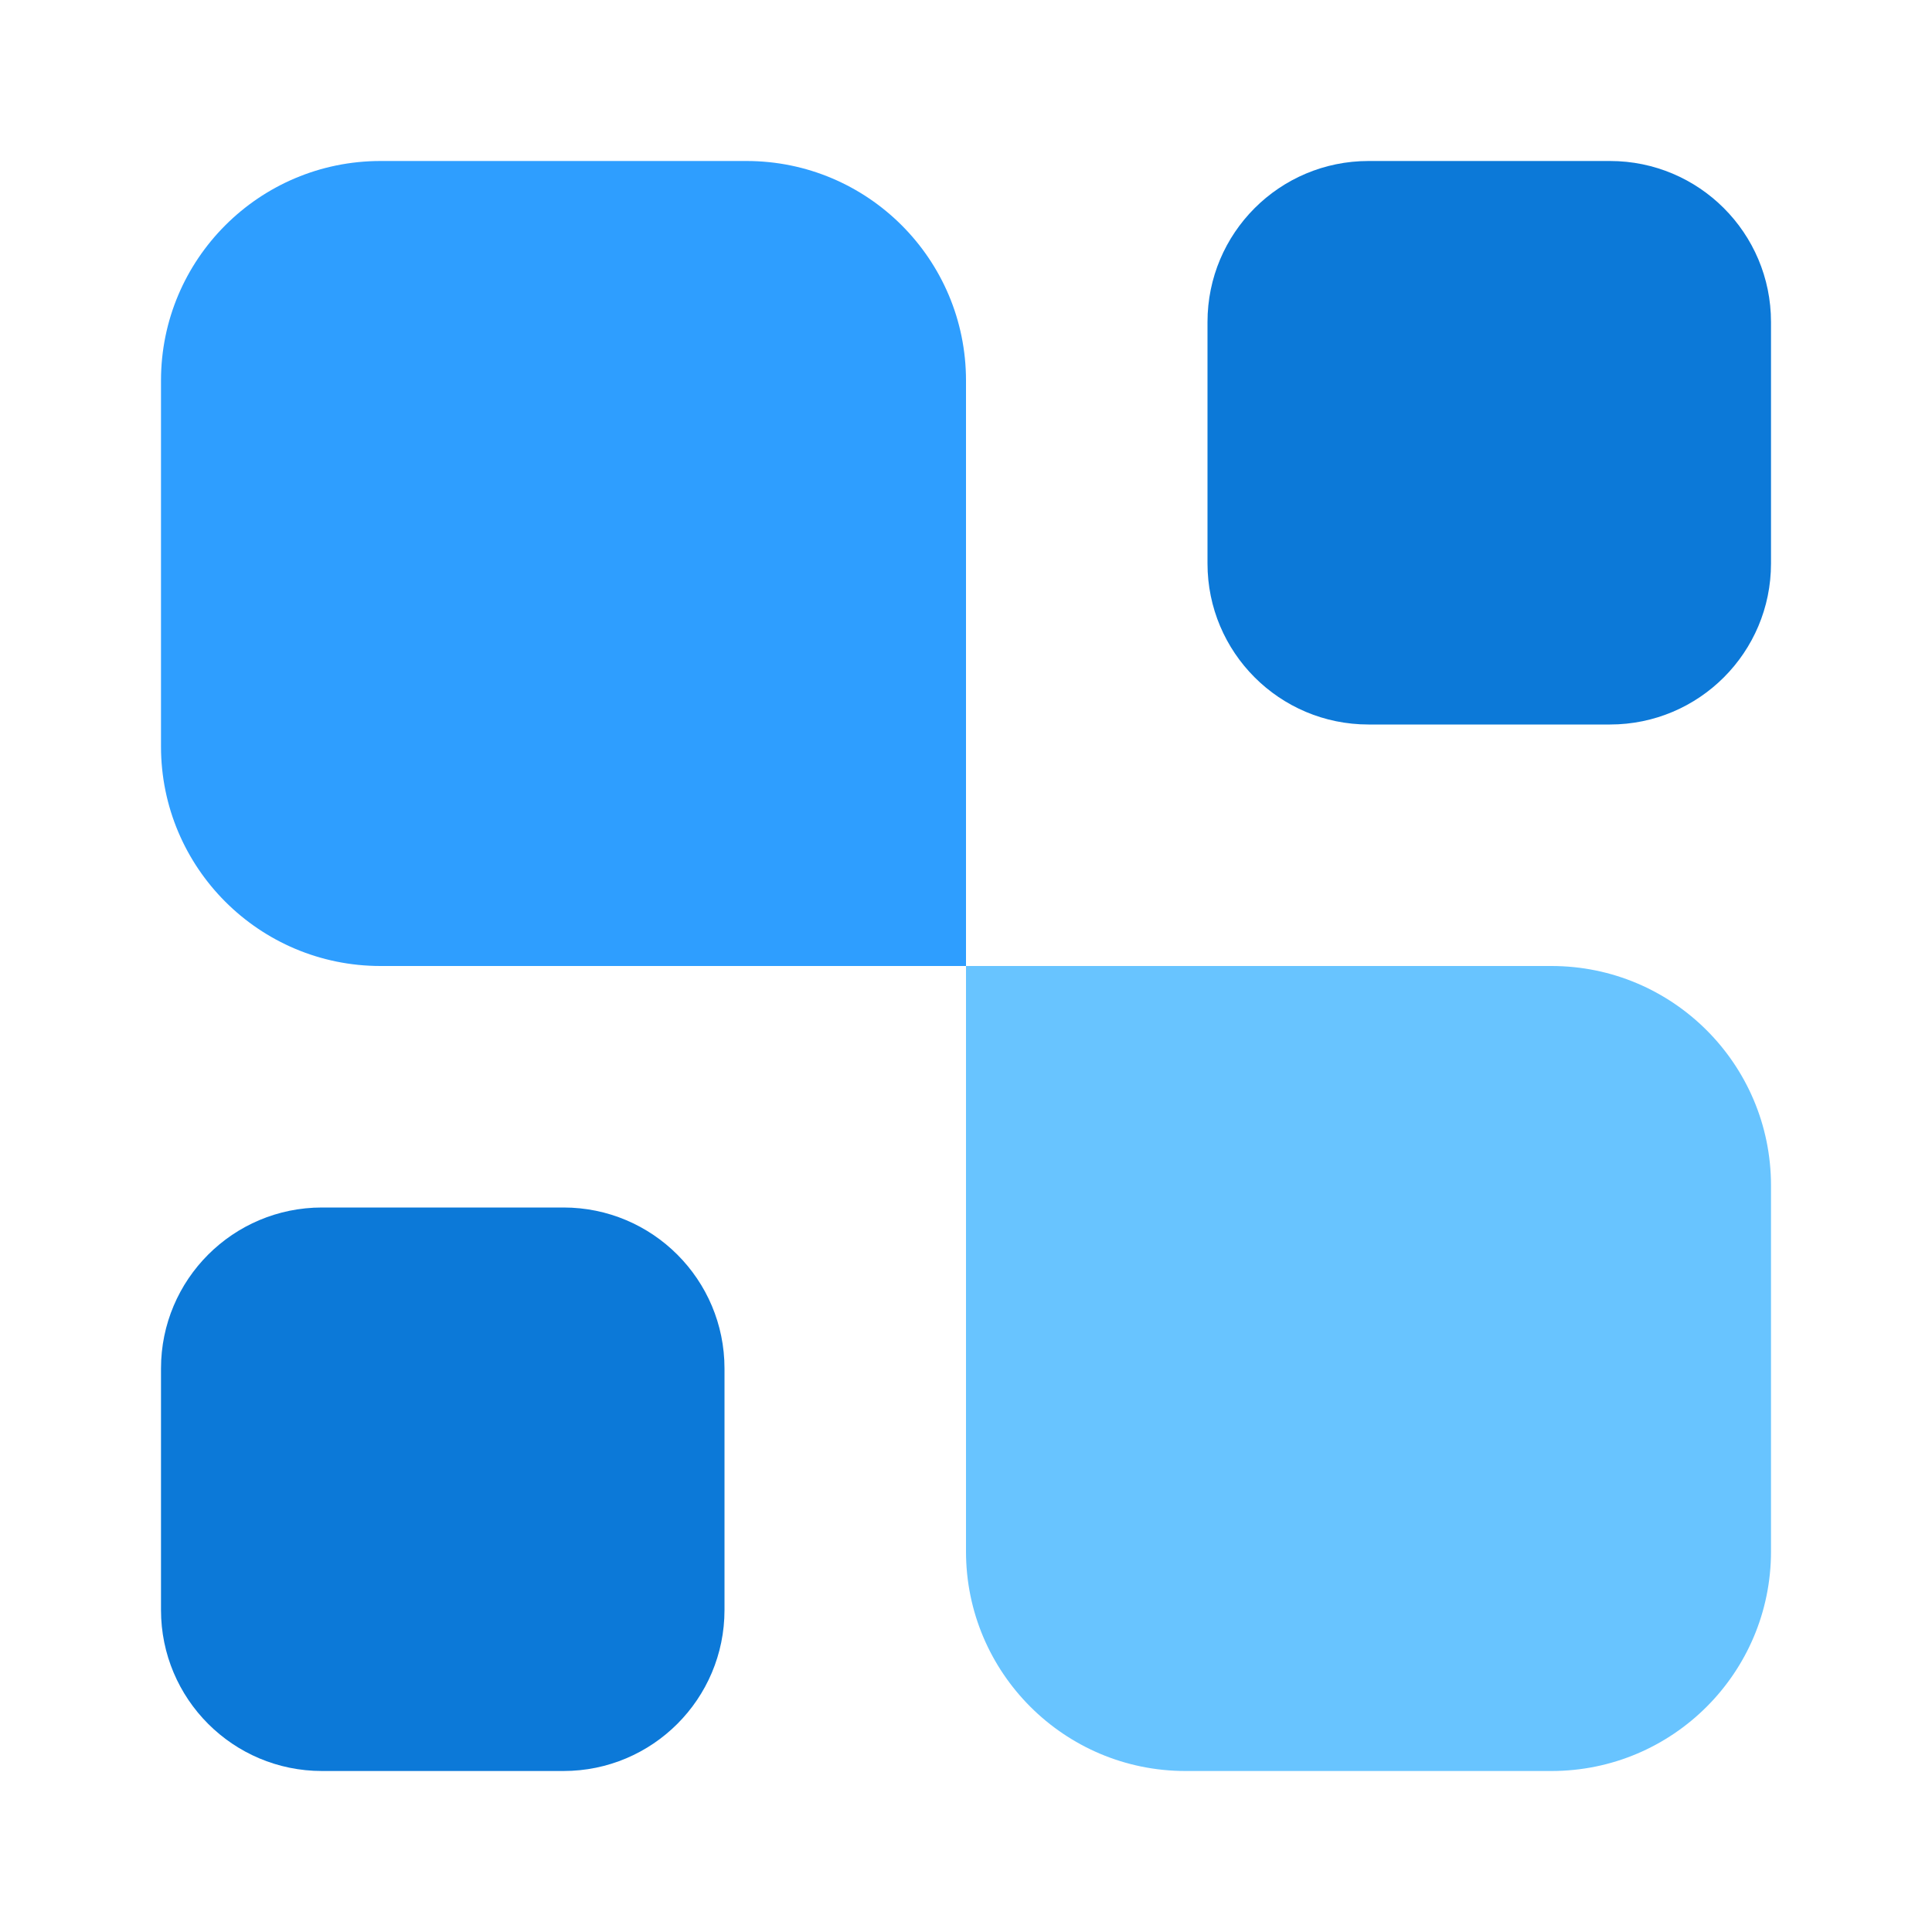
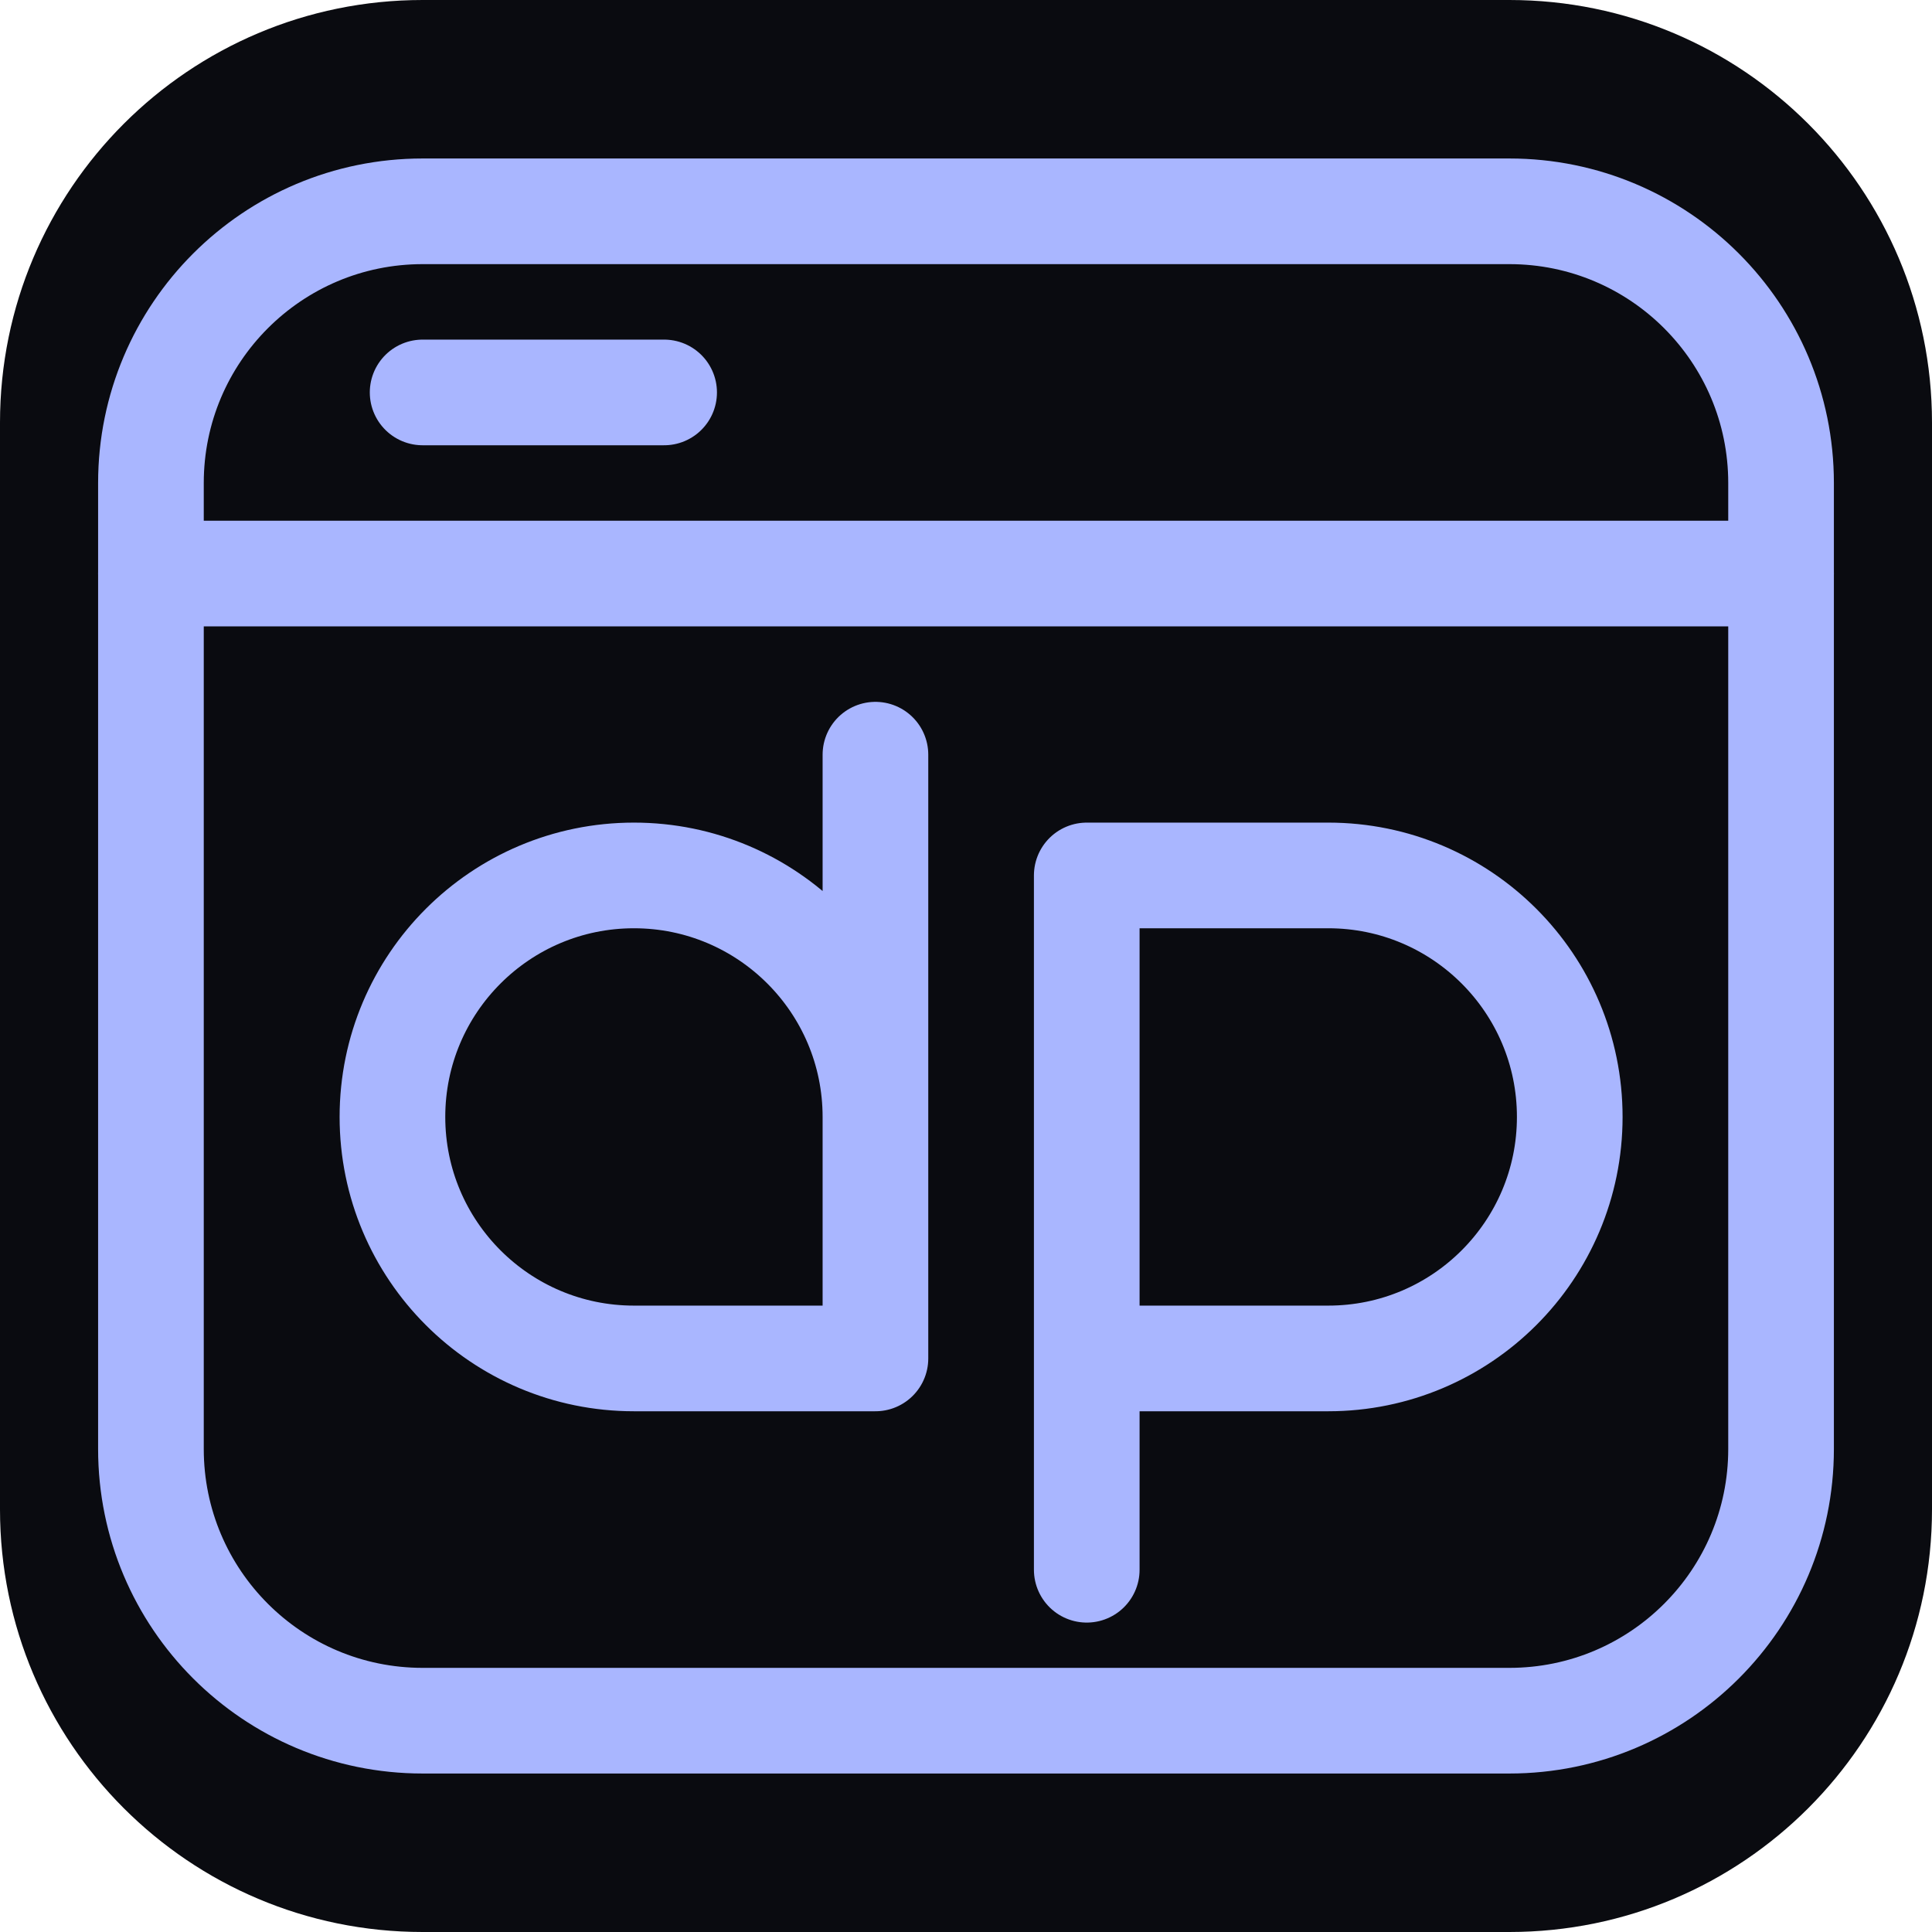
- <svg xmlns="http://www.w3.org/2000/svg" width="24" height="24" viewBox="0 0 24 24" fill="none">
-   <path d="M22 19.273C22 20.779 20.779 22 19.273 22H14.727C13.221 22 12 20.779 12 19.273V12H19.273C20.779 12 22 13.221 22 14.727V19.273Z" fill="#68C4FF" />
-   <path d="M20 2C21.105 2 22 2.895 22 4V7C22 8.105 21.105 9 20 9H17C15.895 9 15 8.105 15 7V4C15 2.895 15.895 2 17 2H20Z" fill="#0C79D8" />
-   <path d="M7 15C8.105 15 9 15.895 9 17V20C9 21.105 8.105 22 7 22H4C2.895 22 2 21.105 2 20V17C2 15.895 2.895 15 4 15H7Z" fill="#0C79D8" />
-   <path d="M12 12H4.727C3.221 12 2 10.779 2 9.273V4.727C2 3.221 3.221 2 4.727 2H9.273C10.779 2 12 3.221 12 4.727V12Z" fill="#2E9EFF" />
+ <svg xmlns="http://www.w3.org/2000/svg" width="64" height="64" viewBox="0 0 64 64">
+   <rect width="64" height="64" rx="14" fill="#0a0b10" />
+   <g fill="none" stroke="#a9b6ff" stroke-width="3.5" stroke-linecap="round" stroke-linejoin="round">
+     <rect x="5" y="7" width="54" height="50" rx="9" />
+     <path d="M5 19h54M14 13h8M29 25v20M29 37a8 8 0 1 0-8 8h8M36 52V29h8a8 8 0 0 1 0 16h-8" />
+   </g>
</svg>
